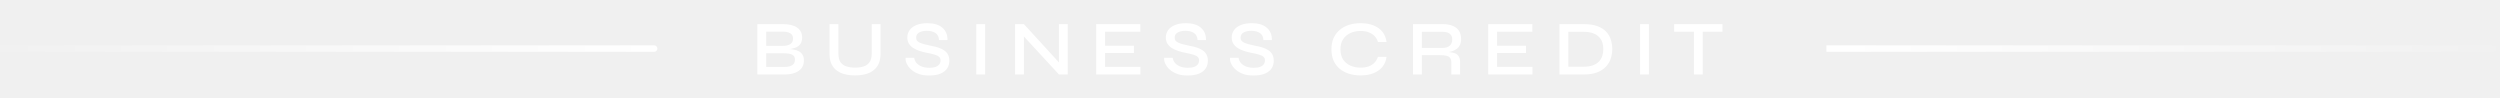
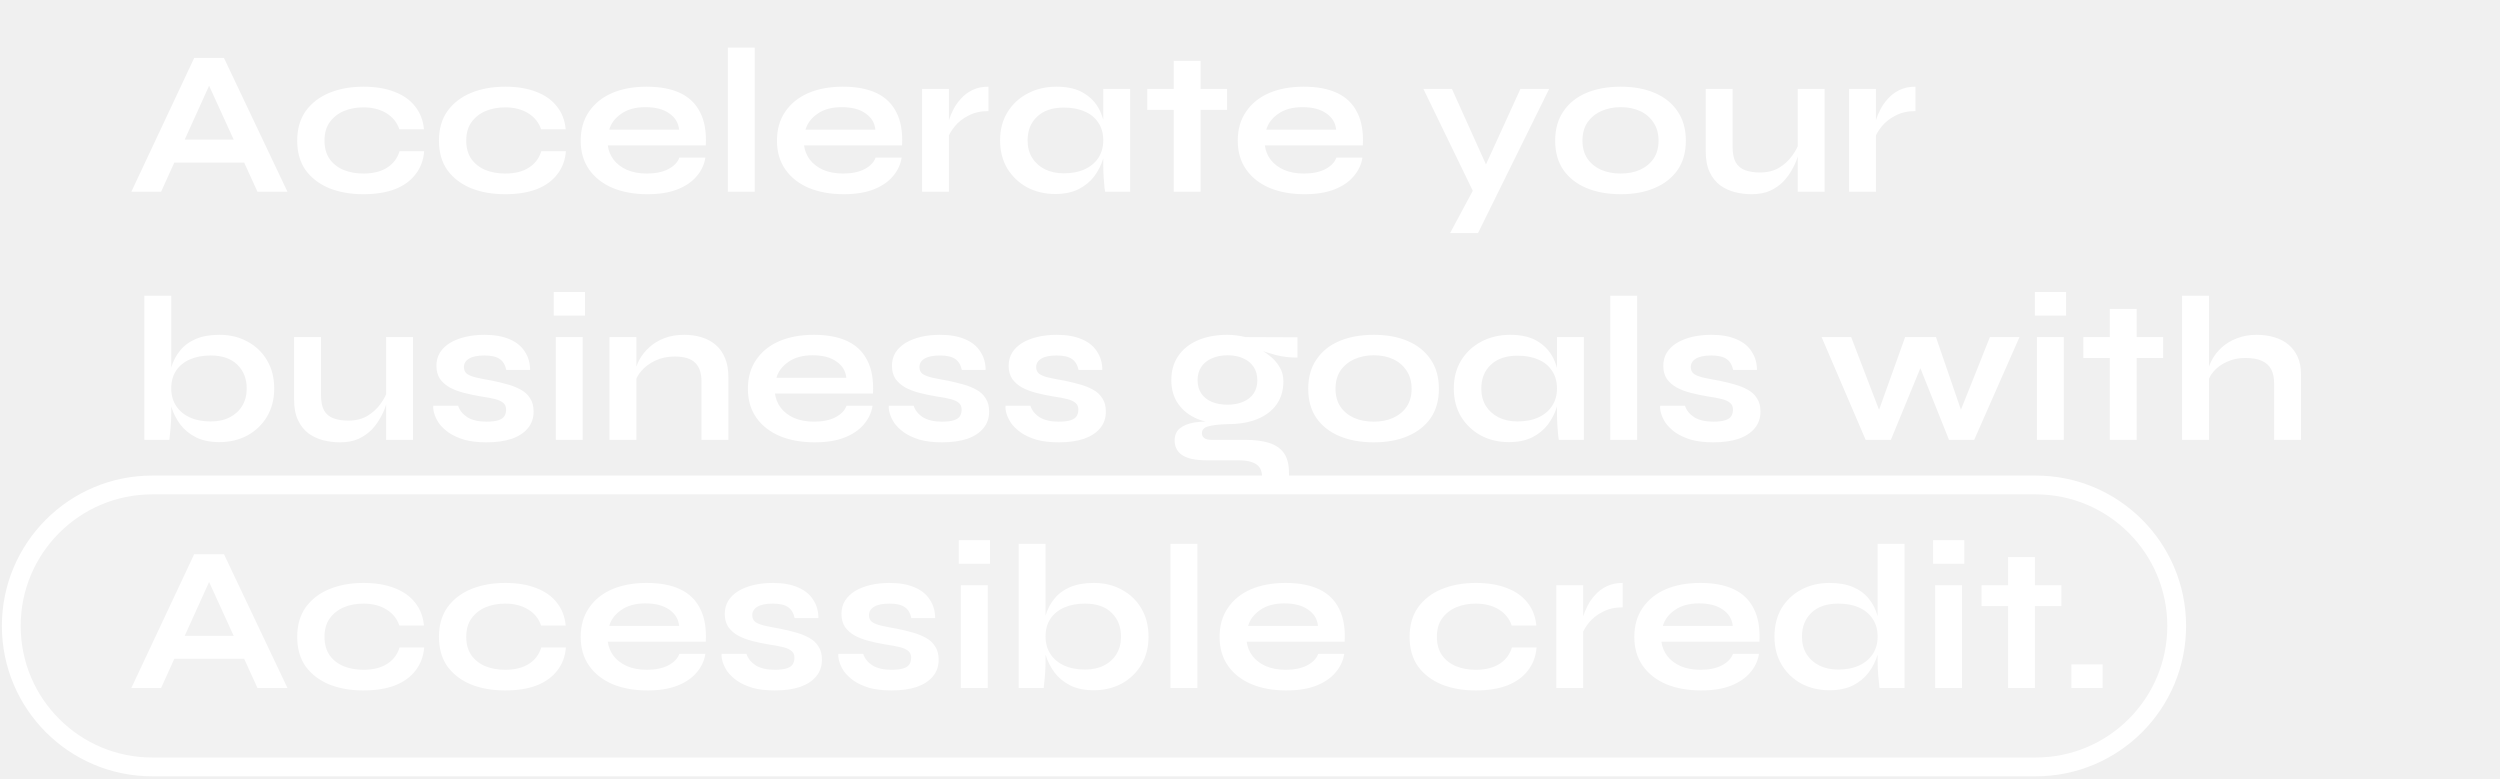
- <svg xmlns="http://www.w3.org/2000/svg" width="386" height="15" viewBox="0 0 386 15" fill="none">
-   <path d="M116.936 11.5V3.724H120.896C121.848 3.724 122.576 3.904 123.08 4.264C123.592 4.616 123.848 5.128 123.848 5.8C123.848 6.232 123.748 6.576 123.548 6.832C123.356 7.08 123.08 7.268 122.72 7.396C122.36 7.516 121.936 7.592 121.448 7.624L121.496 7.552C121.848 7.56 122.18 7.592 122.492 7.648C122.812 7.696 123.092 7.784 123.332 7.912C123.58 8.04 123.772 8.22 123.908 8.452C124.052 8.676 124.124 8.968 124.124 9.328C124.124 9.808 124.004 10.204 123.764 10.516C123.524 10.828 123.192 11.068 122.768 11.236C122.344 11.396 121.856 11.484 121.304 11.5H116.936ZM118.304 10.336H121.1C121.62 10.336 122.024 10.248 122.312 10.072C122.6 9.888 122.744 9.604 122.744 9.22C122.744 8.916 122.656 8.696 122.48 8.56C122.304 8.416 122.076 8.324 121.796 8.284C121.524 8.244 121.232 8.224 120.92 8.224H118.304V10.336ZM118.304 7.084H120.812C121.332 7.084 121.732 6.996 122.012 6.82C122.3 6.636 122.444 6.348 122.444 5.956C122.444 5.572 122.3 5.3 122.012 5.14C121.732 4.972 121.364 4.888 120.908 4.888H118.304V7.084ZM134.597 8.224V3.724H135.953V8.332C135.953 8.82 135.885 9.248 135.749 9.616C135.621 9.984 135.437 10.296 135.197 10.552C134.957 10.808 134.673 11.02 134.345 11.188C134.017 11.348 133.657 11.464 133.265 11.536C132.881 11.608 132.473 11.644 132.041 11.644C131.593 11.644 131.169 11.608 130.769 11.536C130.369 11.464 130.005 11.348 129.677 11.188C129.349 11.02 129.065 10.808 128.825 10.552C128.593 10.296 128.409 9.984 128.273 9.616C128.145 9.248 128.081 8.82 128.081 8.332V3.724H129.449V8.224C129.449 8.832 129.561 9.296 129.785 9.616C130.017 9.928 130.329 10.144 130.721 10.264C131.113 10.384 131.553 10.444 132.041 10.444C132.513 10.444 132.941 10.384 133.325 10.264C133.709 10.144 134.017 9.928 134.249 9.616C134.481 9.296 134.597 8.832 134.597 8.224ZM139.823 8.92H141.155C141.187 9.216 141.303 9.484 141.503 9.724C141.711 9.956 141.983 10.14 142.319 10.276C142.663 10.404 143.055 10.468 143.495 10.468C143.887 10.468 144.211 10.42 144.467 10.324C144.723 10.228 144.911 10.096 145.031 9.928C145.159 9.752 145.223 9.548 145.223 9.316C145.223 9.084 145.147 8.904 144.995 8.776C144.851 8.64 144.627 8.528 144.323 8.44C144.019 8.344 143.631 8.252 143.159 8.164C142.767 8.092 142.387 7.996 142.019 7.876C141.651 7.756 141.319 7.604 141.023 7.42C140.735 7.236 140.507 7.012 140.339 6.748C140.171 6.476 140.087 6.156 140.087 5.788C140.087 5.372 140.203 4.996 140.435 4.66C140.675 4.324 141.027 4.06 141.491 3.868C141.955 3.676 142.519 3.58 143.183 3.58C144.199 3.58 144.975 3.816 145.511 4.288C146.047 4.752 146.307 5.384 146.291 6.184H144.983C144.959 5.68 144.775 5.316 144.431 5.092C144.087 4.868 143.651 4.756 143.123 4.756C142.651 4.756 142.255 4.84 141.935 5.008C141.615 5.176 141.455 5.448 141.455 5.824C141.455 5.984 141.491 6.124 141.563 6.244C141.643 6.356 141.771 6.46 141.947 6.556C142.123 6.644 142.363 6.732 142.667 6.82C142.979 6.9 143.359 6.988 143.807 7.084C144.191 7.148 144.551 7.236 144.887 7.348C145.223 7.46 145.515 7.6 145.763 7.768C146.019 7.936 146.219 8.152 146.363 8.416C146.507 8.68 146.579 9.004 146.579 9.388C146.579 9.828 146.467 10.22 146.243 10.564C146.019 10.9 145.675 11.168 145.211 11.368C144.755 11.56 144.163 11.656 143.435 11.656C142.883 11.656 142.399 11.592 141.983 11.464C141.575 11.328 141.227 11.156 140.939 10.948C140.651 10.732 140.419 10.5 140.243 10.252C140.075 10.004 139.955 9.764 139.883 9.532C139.819 9.292 139.799 9.088 139.823 8.92ZM150.74 3.724H152.108V11.5H150.74V3.724ZM163.911 10.084L163.503 10.24V3.724H164.859V11.5H163.503L157.671 5.176L158.091 5.02V11.5H156.723V3.724H158.091L163.911 10.084ZM170.619 8.188V10.324H176.079V11.5H169.251V3.724H176.067V4.9H170.619V7.06H175.083V8.188H170.619ZM179.739 8.92H181.071C181.103 9.216 181.219 9.484 181.419 9.724C181.627 9.956 181.899 10.14 182.235 10.276C182.579 10.404 182.971 10.468 183.411 10.468C183.803 10.468 184.127 10.42 184.383 10.324C184.639 10.228 184.827 10.096 184.947 9.928C185.075 9.752 185.139 9.548 185.139 9.316C185.139 9.084 185.063 8.904 184.911 8.776C184.767 8.64 184.543 8.528 184.239 8.44C183.935 8.344 183.547 8.252 183.075 8.164C182.683 8.092 182.303 7.996 181.935 7.876C181.567 7.756 181.235 7.604 180.939 7.42C180.651 7.236 180.423 7.012 180.255 6.748C180.087 6.476 180.003 6.156 180.003 5.788C180.003 5.372 180.119 4.996 180.351 4.66C180.591 4.324 180.943 4.06 181.407 3.868C181.871 3.676 182.435 3.58 183.099 3.58C184.115 3.58 184.891 3.816 185.427 4.288C185.963 4.752 186.223 5.384 186.207 6.184H184.899C184.875 5.68 184.691 5.316 184.347 5.092C184.003 4.868 183.567 4.756 183.039 4.756C182.567 4.756 182.171 4.84 181.851 5.008C181.531 5.176 181.371 5.448 181.371 5.824C181.371 5.984 181.407 6.124 181.479 6.244C181.559 6.356 181.687 6.46 181.863 6.556C182.039 6.644 182.279 6.732 182.583 6.82C182.895 6.9 183.275 6.988 183.723 7.084C184.107 7.148 184.467 7.236 184.803 7.348C185.139 7.46 185.431 7.6 185.679 7.768C185.935 7.936 186.135 8.152 186.279 8.416C186.423 8.68 186.495 9.004 186.495 9.388C186.495 9.828 186.383 10.22 186.159 10.564C185.935 10.9 185.591 11.168 185.127 11.368C184.671 11.56 184.079 11.656 183.351 11.656C182.799 11.656 182.315 11.592 181.899 11.464C181.491 11.328 181.143 11.156 180.855 10.948C180.567 10.732 180.335 10.5 180.159 10.252C179.991 10.004 179.871 9.764 179.799 9.532C179.735 9.292 179.715 9.088 179.739 8.92ZM189.912 8.92H191.244C191.276 9.216 191.392 9.484 191.592 9.724C191.8 9.956 192.072 10.14 192.408 10.276C192.752 10.404 193.144 10.468 193.584 10.468C193.976 10.468 194.3 10.42 194.556 10.324C194.812 10.228 195 10.096 195.12 9.928C195.248 9.752 195.312 9.548 195.312 9.316C195.312 9.084 195.236 8.904 195.084 8.776C194.94 8.64 194.716 8.528 194.412 8.44C194.108 8.344 193.72 8.252 193.248 8.164C192.856 8.092 192.476 7.996 192.108 7.876C191.74 7.756 191.408 7.604 191.112 7.42C190.824 7.236 190.596 7.012 190.428 6.748C190.26 6.476 190.176 6.156 190.176 5.788C190.176 5.372 190.292 4.996 190.524 4.66C190.764 4.324 191.116 4.06 191.58 3.868C192.044 3.676 192.608 3.58 193.272 3.58C194.288 3.58 195.064 3.816 195.6 4.288C196.136 4.752 196.396 5.384 196.38 6.184H195.072C195.048 5.68 194.864 5.316 194.52 5.092C194.176 4.868 193.74 4.756 193.212 4.756C192.74 4.756 192.344 4.84 192.024 5.008C191.704 5.176 191.544 5.448 191.544 5.824C191.544 5.984 191.58 6.124 191.652 6.244C191.732 6.356 191.86 6.46 192.036 6.556C192.212 6.644 192.452 6.732 192.756 6.82C193.068 6.9 193.448 6.988 193.896 7.084C194.28 7.148 194.64 7.236 194.976 7.348C195.312 7.46 195.604 7.6 195.852 7.768C196.108 7.936 196.308 8.152 196.452 8.416C196.596 8.68 196.668 9.004 196.668 9.388C196.668 9.828 196.556 10.22 196.332 10.564C196.108 10.9 195.764 11.168 195.3 11.368C194.844 11.56 194.252 11.656 193.524 11.656C192.972 11.656 192.488 11.592 192.072 11.464C191.664 11.328 191.316 11.156 191.028 10.948C190.74 10.732 190.508 10.5 190.332 10.252C190.164 10.004 190.044 9.764 189.972 9.532C189.908 9.292 189.888 9.088 189.912 8.92ZM214.082 8.776C214.002 9.376 213.79 9.892 213.446 10.324C213.102 10.748 212.642 11.076 212.066 11.308C211.498 11.532 210.834 11.644 210.074 11.644C209.418 11.644 208.814 11.556 208.262 11.38C207.718 11.204 207.242 10.948 206.834 10.612C206.434 10.268 206.122 9.848 205.898 9.352C205.682 8.848 205.574 8.272 205.574 7.624C205.574 6.968 205.682 6.392 205.898 5.896C206.122 5.4 206.434 4.98 206.834 4.636C207.242 4.284 207.718 4.02 208.262 3.844C208.814 3.668 209.418 3.58 210.074 3.58C210.842 3.58 211.51 3.696 212.078 3.928C212.654 4.16 213.114 4.492 213.458 4.924C213.802 5.356 214.01 5.876 214.082 6.484H212.762C212.65 6.124 212.474 5.82 212.234 5.572C211.994 5.316 211.69 5.12 211.322 4.984C210.962 4.848 210.546 4.78 210.074 4.78C209.482 4.78 208.95 4.892 208.478 5.116C208.006 5.332 207.634 5.652 207.362 6.076C207.098 6.492 206.966 7.008 206.966 7.624C206.966 8.232 207.098 8.748 207.362 9.172C207.634 9.588 208.006 9.904 208.478 10.12C208.95 10.336 209.482 10.444 210.074 10.444C210.546 10.444 210.962 10.38 211.322 10.252C211.682 10.116 211.982 9.924 212.222 9.676C212.462 9.42 212.638 9.12 212.75 8.776H214.082ZM218.167 11.5V3.724H222.763C223.339 3.724 223.839 3.808 224.263 3.976C224.687 4.136 225.015 4.388 225.247 4.732C225.479 5.068 225.595 5.5 225.595 6.028C225.595 6.38 225.535 6.684 225.415 6.94C225.295 7.188 225.127 7.392 224.911 7.552C224.695 7.712 224.443 7.836 224.155 7.924C223.875 8.012 223.575 8.068 223.255 8.092L223.135 8.008C223.647 8.016 224.071 8.064 224.407 8.152C224.743 8.232 224.999 8.388 225.175 8.62C225.351 8.844 225.439 9.176 225.439 9.616V11.5H224.083V9.688C224.083 9.384 224.027 9.148 223.915 8.98C223.811 8.804 223.627 8.684 223.363 8.62C223.107 8.548 222.739 8.512 222.259 8.512H219.535V11.5H218.167ZM219.535 7.396H222.763C223.243 7.396 223.607 7.276 223.855 7.036C224.103 6.796 224.227 6.48 224.227 6.088C224.227 5.712 224.103 5.424 223.855 5.224C223.607 5.016 223.243 4.912 222.763 4.912H219.535V7.396ZM231.149 8.188V10.324H236.609V11.5H229.781V3.724H236.597V4.9H231.149V7.06H235.613V8.188H231.149ZM244.517 3.724C245.357 3.724 246.061 3.828 246.629 4.036C247.197 4.244 247.649 4.528 247.985 4.888C248.321 5.24 248.561 5.648 248.705 6.112C248.857 6.576 248.933 7.064 248.933 7.576C248.933 8.096 248.853 8.592 248.693 9.064C248.533 9.536 248.277 9.956 247.925 10.324C247.581 10.684 247.129 10.972 246.569 11.188C246.009 11.396 245.325 11.5 244.517 11.5H240.785V3.724H244.517ZM242.153 10.3H244.505C245.097 10.3 245.589 10.224 245.981 10.072C246.373 9.92 246.685 9.716 246.917 9.46C247.149 9.196 247.313 8.904 247.409 8.584C247.505 8.256 247.553 7.92 247.553 7.576C247.553 7.232 247.505 6.904 247.409 6.592C247.313 6.272 247.149 5.988 246.917 5.74C246.685 5.484 246.373 5.284 245.981 5.14C245.589 4.988 245.097 4.912 244.505 4.912H242.153V10.3ZM253.225 3.724H254.593V11.5H253.225V3.724ZM258.488 3.724H265.952V4.9H258.488V3.724ZM261.548 4.756H262.904V11.5H261.548V4.756Z" fill="white" />
-   <path d="M101 8C101.276 8 101.5 7.776 101.5 7.5C101.5 7.224 101.276 7 101 7V8ZM0 8H101V7H0V8Z" fill="url(#paint0_linear_2133_19332)" />
-   <path d="M385 8C385.276 8 385.5 7.776 385.5 7.5C385.5 7.224 385.276 7 385 7V8ZM282 8H385V7H282V8Z" fill="url(#paint1_linear_2133_19332)" />
-   <defs>
-     <linearGradient id="paint0_linear_2133_19332" x1="101" y1="8" x2="-6.374" y2="8" gradientUnits="userSpaceOnUse">
-       <stop stop-color="white" />
-       <stop offset="1" stop-color="white" stop-opacity="0" />
-     </linearGradient>
-     <linearGradient id="paint1_linear_2133_19332" x1="284.5" y1="8" x2="390" y2="8" gradientUnits="userSpaceOnUse">
-       <stop stop-color="white" />
-       <stop offset="1" stop-color="white" stop-opacity="0" />
-     </linearGradient>
-   </defs>
+ <svg xmlns="http://www.w3.org/2000/svg" width="665" height="207" viewBox="0 0 665 207" fill="none">
+   <rect x="3" y="129" width="576" height="75" rx="37.5" fill="white" fill-opacity="0.14" stroke="white" stroke-width="5" />
+   <path d="M43.79 43.245V37.14H67.33V43.245H43.79ZM34.935 51L51.655 15.415H59.575L76.46 51H68.485L53.855 18.935H57.375L42.855 51H34.935ZM112.826 40.22C112.643 42.603 111.873 44.657 110.516 46.38C109.196 48.103 107.363 49.423 105.016 50.34C102.67 51.22 99.883 51.66 96.656 51.66C93.283 51.66 90.258 51.128 87.581 50.065C84.941 48.965 82.851 47.37 81.311 45.28C79.808 43.153 79.056 40.532 79.056 37.415C79.056 34.298 79.808 31.677 81.311 29.55C82.851 27.423 84.941 25.81 87.581 24.71C90.258 23.61 93.283 23.06 96.656 23.06C99.883 23.06 102.651 23.518 104.961 24.435C107.271 25.315 109.086 26.598 110.406 28.285C111.763 29.972 112.551 32.007 112.771 34.39H106.226C105.603 32.557 104.448 31.127 102.761 30.1C101.075 29.073 99.04 28.56 96.656 28.56C94.749 28.56 93.008 28.89 91.431 29.55C89.891 30.21 88.644 31.2 87.691 32.52C86.775 33.803 86.316 35.435 86.316 37.415C86.316 39.358 86.775 40.99 87.691 42.31C88.608 43.593 89.855 44.565 91.431 45.225C93.008 45.848 94.749 46.16 96.656 46.16C99.223 46.16 101.313 45.647 102.926 44.62C104.576 43.593 105.695 42.127 106.281 40.22H112.826ZM150.531 40.22C150.348 42.603 149.578 44.657 148.221 46.38C146.901 48.103 145.068 49.423 142.721 50.34C140.375 51.22 137.588 51.66 134.361 51.66C130.988 51.66 127.963 51.128 125.286 50.065C122.646 48.965 120.556 47.37 119.016 45.28C117.513 43.153 116.761 40.532 116.761 37.415C116.761 34.298 117.513 31.677 119.016 29.55C120.556 27.423 122.646 25.81 125.286 24.71C127.963 23.61 130.988 23.06 134.361 23.06C137.588 23.06 140.356 23.518 142.666 24.435C144.976 25.315 146.791 26.598 148.111 28.285C149.468 29.972 150.256 32.007 150.476 34.39H143.931C143.308 32.557 142.153 31.127 140.466 30.1C138.78 29.073 136.745 28.56 134.361 28.56C132.455 28.56 130.713 28.89 129.136 29.55C127.596 30.21 126.35 31.2 125.396 32.52C124.48 33.803 124.021 35.435 124.021 37.415C124.021 39.358 124.48 40.99 125.396 42.31C126.313 43.593 127.56 44.565 129.136 45.225C130.713 45.848 132.455 46.16 134.361 46.16C136.928 46.16 139.018 45.647 140.631 44.62C142.281 43.593 143.4 42.127 143.986 40.22H150.531ZM180.701 41.925H187.631C187.338 43.795 186.55 45.463 185.266 46.93C184.02 48.397 182.315 49.552 180.151 50.395C177.988 51.238 175.348 51.66 172.231 51.66C168.748 51.66 165.668 51.11 162.991 50.01C160.315 48.873 158.225 47.242 156.721 45.115C155.218 42.988 154.466 40.422 154.466 37.415C154.466 34.408 155.2 31.842 156.666 29.715C158.133 27.552 160.168 25.902 162.771 24.765C165.411 23.628 168.491 23.06 172.011 23.06C175.605 23.06 178.593 23.628 180.976 24.765C183.36 25.902 185.12 27.625 186.256 29.935C187.43 32.208 187.925 35.123 187.741 38.68H161.671C161.855 40.073 162.368 41.338 163.211 42.475C164.091 43.612 165.265 44.51 166.731 45.17C168.235 45.83 170.013 46.16 172.066 46.16C174.34 46.16 176.228 45.775 177.731 45.005C179.271 44.198 180.261 43.172 180.701 41.925ZM171.681 28.505C169.041 28.505 166.896 29.092 165.246 30.265C163.596 31.402 162.533 32.813 162.056 34.5H180.646C180.463 32.667 179.583 31.218 178.006 30.155C176.466 29.055 174.358 28.505 171.681 28.505ZM193.612 12.665H200.762V51H193.612V12.665ZM232.908 41.925H239.838C239.545 43.795 238.757 45.463 237.473 46.93C236.227 48.397 234.522 49.552 232.358 50.395C230.195 51.238 227.555 51.66 224.438 51.66C220.955 51.66 217.875 51.11 215.198 50.01C212.522 48.873 210.432 47.242 208.928 45.115C207.425 42.988 206.673 40.422 206.673 37.415C206.673 34.408 207.407 31.842 208.873 29.715C210.34 27.552 212.375 25.902 214.978 24.765C217.618 23.628 220.698 23.06 224.218 23.06C227.812 23.06 230.8 23.628 233.183 24.765C235.567 25.902 237.327 27.625 238.463 29.935C239.637 32.208 240.132 35.123 239.948 38.68H213.878C214.062 40.073 214.575 41.338 215.418 42.475C216.298 43.612 217.472 44.51 218.938 45.17C220.442 45.83 222.22 46.16 224.273 46.16C226.547 46.16 228.435 45.775 229.938 45.005C231.478 44.198 232.468 43.172 232.908 41.925ZM223.888 28.505C221.248 28.505 219.103 29.092 217.453 30.265C215.803 31.402 214.74 32.813 214.263 34.5H232.853C232.67 32.667 231.79 31.218 230.213 30.155C228.673 29.055 226.565 28.505 223.888 28.505ZM245.269 23.665H252.419V51H245.269V23.665ZM262.924 29.55C260.87 29.55 259.092 29.953 257.589 30.76C256.085 31.53 254.875 32.483 253.959 33.62C253.042 34.757 252.4 35.857 252.034 36.92L251.979 33.895C252.015 33.455 252.162 32.813 252.419 31.97C252.675 31.09 253.06 30.155 253.574 29.165C254.087 28.138 254.765 27.167 255.609 26.25C256.452 25.297 257.479 24.527 258.689 23.94C259.899 23.353 261.31 23.06 262.924 23.06V29.55ZM280.654 51.605C277.941 51.605 275.466 51.018 273.229 49.845C271.029 48.635 269.269 46.967 267.949 44.84C266.666 42.677 266.024 40.183 266.024 37.36C266.024 34.463 266.684 31.952 268.004 29.825C269.324 27.698 271.102 26.048 273.339 24.875C275.612 23.665 278.179 23.06 281.039 23.06C284.192 23.06 286.722 23.702 288.629 24.985C290.572 26.232 291.984 27.937 292.864 30.1C293.744 32.263 294.184 34.683 294.184 37.36C294.184 38.973 293.927 40.623 293.414 42.31C292.901 43.96 292.112 45.5 291.049 46.93C289.986 48.323 288.592 49.46 286.869 50.34C285.146 51.183 283.074 51.605 280.654 51.605ZM282.964 46.105C285.127 46.105 286.997 45.738 288.574 45.005C290.151 44.272 291.361 43.245 292.204 41.925C293.047 40.605 293.469 39.083 293.469 37.36C293.469 35.49 293.029 33.913 292.149 32.63C291.306 31.31 290.096 30.32 288.519 29.66C286.979 28.963 285.127 28.615 282.964 28.615C279.921 28.615 277.556 29.422 275.869 31.035C274.182 32.612 273.339 34.72 273.339 37.36C273.339 39.12 273.742 40.66 274.549 41.98C275.356 43.263 276.474 44.272 277.904 45.005C279.371 45.738 281.057 46.105 282.964 46.105ZM293.469 23.665H300.619V51H293.964C293.964 51 293.909 50.652 293.799 49.955C293.726 49.222 293.652 48.305 293.579 47.205C293.506 46.105 293.469 45.023 293.469 43.96V23.665ZM305.165 23.665H326.395V29.22H305.165V23.665ZM312.205 16.185H319.355V51H312.205V16.185ZM355.477 41.925H362.407C362.113 43.795 361.325 45.463 360.042 46.93C358.795 48.397 357.09 49.552 354.927 50.395C352.763 51.238 350.123 51.66 347.007 51.66C343.523 51.66 340.443 51.11 337.767 50.01C335.09 48.873 333 47.242 331.497 45.115C329.993 42.988 329.242 40.422 329.242 37.415C329.242 34.408 329.975 31.842 331.442 29.715C332.908 27.552 334.943 25.902 337.547 24.765C340.187 23.628 343.267 23.06 346.787 23.06C350.38 23.06 353.368 23.628 355.752 24.765C358.135 25.902 359.895 27.625 361.032 29.935C362.205 32.208 362.7 35.123 362.517 38.68H336.447C336.63 40.073 337.143 41.338 337.987 42.475C338.867 43.612 340.04 44.51 341.507 45.17C343.01 45.83 344.788 46.16 346.842 46.16C349.115 46.16 351.003 45.775 352.507 45.005C354.047 44.198 355.037 43.172 355.477 41.925ZM346.457 28.505C343.817 28.505 341.672 29.092 340.022 30.265C338.372 31.402 337.308 32.813 336.832 34.5H355.422C355.238 32.667 354.358 31.218 352.782 30.155C351.242 29.055 349.133 28.505 346.457 28.505ZM378.629 23.665H386.219L398.044 49.9L391.884 51L378.629 23.665ZM412.069 23.665L393.149 62H385.724L393.809 46.93L404.424 23.665H412.069ZM431.11 51.66C427.664 51.66 424.62 51.11 421.98 50.01C419.377 48.91 417.342 47.315 415.875 45.225C414.409 43.098 413.675 40.495 413.675 37.415C413.675 34.335 414.409 31.732 415.875 29.605C417.342 27.442 419.377 25.81 421.98 24.71C424.62 23.61 427.664 23.06 431.11 23.06C434.557 23.06 437.564 23.61 440.13 24.71C442.734 25.81 444.769 27.442 446.235 29.605C447.702 31.732 448.435 34.335 448.435 37.415C448.435 40.495 447.702 43.098 446.235 45.225C444.769 47.315 442.734 48.91 440.13 50.01C437.564 51.11 434.557 51.66 431.11 51.66ZM431.11 46.16C433.017 46.16 434.722 45.83 436.225 45.17C437.765 44.473 438.975 43.483 439.855 42.2C440.735 40.88 441.175 39.285 441.175 37.415C441.175 35.545 440.735 33.95 439.855 32.63C438.975 31.273 437.784 30.247 436.28 29.55C434.777 28.853 433.054 28.505 431.11 28.505C429.204 28.505 427.48 28.853 425.94 29.55C424.4 30.247 423.172 31.255 422.255 32.575C421.375 33.895 420.935 35.508 420.935 37.415C420.935 39.285 421.375 40.88 422.255 42.2C423.135 43.483 424.345 44.473 425.885 45.17C427.425 45.83 429.167 46.16 431.11 46.16ZM485.346 51H478.196V23.665H485.346V51ZM478.581 37.855L478.636 39.725C478.563 40.238 478.379 40.99 478.086 41.98C477.793 42.933 477.334 43.96 476.711 45.06C476.124 46.16 475.354 47.223 474.401 48.25C473.448 49.24 472.274 50.065 470.881 50.725C469.488 51.348 467.838 51.66 465.931 51.66C464.428 51.66 462.943 51.477 461.476 51.11C460.046 50.743 458.744 50.138 457.571 49.295C456.398 48.415 455.463 47.242 454.766 45.775C454.069 44.308 453.721 42.457 453.721 40.22V23.665H460.871V39.01C460.871 40.77 461.146 42.163 461.696 43.19C462.283 44.18 463.126 44.877 464.226 45.28C465.326 45.683 466.628 45.885 468.131 45.885C470.111 45.885 471.816 45.463 473.246 44.62C474.676 43.74 475.831 42.677 476.711 41.43C477.628 40.183 478.251 38.992 478.581 37.855ZM491.856 23.665H499.006V51H491.856V23.665ZM509.511 29.55C507.457 29.55 505.679 29.953 504.176 30.76C502.672 31.53 501.462 32.483 500.546 33.62C499.629 34.757 498.987 35.857 498.621 36.92L498.566 33.895C498.602 33.455 498.749 32.813 499.006 31.97C499.262 31.09 499.647 30.155 500.161 29.165C500.674 28.138 501.352 27.167 502.196 26.25C503.039 25.297 504.066 24.527 505.276 23.94C506.486 23.353 507.897 23.06 509.511 23.06V29.55ZM58.365 117.605C55.945 117.605 53.873 117.183 52.15 116.34C50.427 115.46 49.033 114.323 47.97 112.93C46.907 111.5 46.118 109.96 45.605 108.31C45.092 106.623 44.835 104.973 44.835 103.36C44.835 101.343 45.073 99.473 45.55 97.75C46.063 96.027 46.852 94.523 47.915 93.24C48.978 91.92 50.372 90.893 52.095 90.16C53.818 89.427 55.908 89.06 58.365 89.06C61.188 89.06 63.682 89.665 65.845 90.875C68.045 92.048 69.768 93.698 71.015 95.825C72.298 97.952 72.94 100.463 72.94 103.36C72.94 106.183 72.298 108.677 71.015 110.84C69.732 112.967 67.99 114.635 65.79 115.845C63.59 117.018 61.115 117.605 58.365 117.605ZM56.055 112.105C57.998 112.105 59.685 111.738 61.115 111.005C62.545 110.272 63.645 109.263 64.415 107.98C65.222 106.66 65.625 105.12 65.625 103.36C65.625 100.72 64.782 98.593 63.095 96.98C61.445 95.367 59.098 94.56 56.055 94.56C53.928 94.56 52.077 94.908 50.5 95.605C48.923 96.302 47.695 97.31 46.815 98.63C45.972 99.913 45.55 101.49 45.55 103.36C45.55 105.083 45.972 106.605 46.815 107.925C47.658 109.245 48.868 110.272 50.445 111.005C52.022 111.738 53.892 112.105 56.055 112.105ZM45.55 78.665V109.96C45.55 111.133 45.495 112.398 45.385 113.755C45.275 115.075 45.165 116.157 45.055 117H38.4V78.665H45.55ZM109.853 117H102.703V89.665H109.853V117ZM103.088 103.855L103.143 105.725C103.069 106.238 102.886 106.99 102.593 107.98C102.299 108.933 101.841 109.96 101.218 111.06C100.631 112.16 99.861 113.223 98.908 114.25C97.954 115.24 96.781 116.065 95.388 116.725C93.994 117.348 92.344 117.66 90.438 117.66C88.934 117.66 87.449 117.477 85.983 117.11C84.553 116.743 83.251 116.138 82.078 115.295C80.904 114.415 79.969 113.242 79.273 111.775C78.576 110.308 78.228 108.457 78.228 106.22V89.665H85.378V105.01C85.378 106.77 85.653 108.163 86.203 109.19C86.789 110.18 87.633 110.877 88.733 111.28C89.833 111.683 91.134 111.885 92.638 111.885C94.618 111.885 96.323 111.463 97.753 110.62C99.183 109.74 100.338 108.677 101.218 107.43C102.134 106.183 102.758 104.992 103.088 103.855ZM115.263 107.925H121.863C122.266 109.172 123.091 110.198 124.338 111.005C125.621 111.775 127.289 112.16 129.343 112.16C130.736 112.16 131.818 112.032 132.588 111.775C133.358 111.518 133.889 111.152 134.183 110.675C134.476 110.162 134.623 109.593 134.623 108.97C134.623 108.2 134.384 107.613 133.908 107.21C133.431 106.77 132.698 106.422 131.708 106.165C130.718 105.908 129.453 105.67 127.913 105.45C126.373 105.193 124.888 104.882 123.458 104.515C122.028 104.148 120.763 103.672 119.663 103.085C118.563 102.462 117.683 101.692 117.023 100.775C116.399 99.822 116.088 98.667 116.088 97.31C116.088 95.99 116.399 94.817 117.023 93.79C117.683 92.763 118.581 91.902 119.718 91.205C120.891 90.508 122.248 89.977 123.788 89.61C125.364 89.243 127.051 89.06 128.848 89.06C131.561 89.06 133.816 89.463 135.613 90.27C137.409 91.04 138.748 92.14 139.628 93.57C140.544 94.963 141.003 96.577 141.003 98.41H134.678C134.384 97.053 133.798 96.082 132.918 95.495C132.038 94.872 130.681 94.56 128.848 94.56C127.051 94.56 125.694 94.835 124.778 95.385C123.861 95.935 123.403 96.687 123.403 97.64C123.403 98.41 123.678 99.015 124.228 99.455C124.814 99.858 125.658 100.188 126.758 100.445C127.894 100.702 129.306 100.977 130.993 101.27C132.423 101.563 133.779 101.893 135.063 102.26C136.383 102.627 137.556 103.103 138.583 103.69C139.609 104.24 140.416 104.992 141.003 105.945C141.626 106.862 141.938 108.035 141.938 109.465C141.938 111.225 141.424 112.71 140.398 113.92C139.408 115.13 137.978 116.065 136.108 116.725C134.238 117.348 132.001 117.66 129.398 117.66C127.088 117.66 125.089 117.422 123.403 116.945C121.753 116.432 120.378 115.79 119.278 115.02C118.178 114.213 117.316 113.37 116.692 112.49C116.106 111.573 115.703 110.712 115.483 109.905C115.263 109.098 115.189 108.438 115.263 107.925ZM155.602 77.675V83.945H147.297V77.675H155.602ZM147.847 89.665H154.997V117H147.847V89.665ZM162.124 89.665H169.274V117H162.124V89.665ZM181.979 89.06C183.666 89.06 185.224 89.28 186.654 89.72C188.084 90.16 189.331 90.838 190.394 91.755C191.458 92.672 192.283 93.845 192.869 95.275C193.456 96.668 193.749 98.337 193.749 100.28V117H186.599V101.545C186.599 99.235 186.031 97.548 184.894 96.485C183.794 95.385 181.979 94.835 179.449 94.835C177.543 94.835 175.819 95.202 174.279 95.935C172.739 96.668 171.493 97.603 170.539 98.74C169.586 99.84 169.036 100.995 168.889 102.205L168.834 99.4C169.018 98.117 169.439 96.87 170.099 95.66C170.759 94.45 171.639 93.35 172.739 92.36C173.876 91.333 175.214 90.527 176.754 89.94C178.294 89.353 180.036 89.06 181.979 89.06ZM225.174 107.925H232.104C231.811 109.795 231.022 111.463 229.739 112.93C228.492 114.397 226.787 115.552 224.624 116.395C222.461 117.238 219.821 117.66 216.704 117.66C213.221 117.66 210.141 117.11 207.464 116.01C204.787 114.873 202.697 113.242 201.194 111.115C199.691 108.988 198.939 106.422 198.939 103.415C198.939 100.408 199.672 97.842 201.139 95.715C202.606 93.552 204.641 91.902 207.244 90.765C209.884 89.628 212.964 89.06 216.484 89.06C220.077 89.06 223.066 89.628 225.449 90.765C227.832 91.902 229.592 93.625 230.729 95.935C231.902 98.208 232.397 101.123 232.214 104.68H206.144C206.327 106.073 206.841 107.338 207.684 108.475C208.564 109.612 209.737 110.51 211.204 111.17C212.707 111.83 214.486 112.16 216.539 112.16C218.812 112.16 220.701 111.775 222.204 111.005C223.744 110.198 224.734 109.172 225.174 107.925ZM216.154 94.505C213.514 94.505 211.369 95.092 209.719 96.265C208.069 97.402 207.006 98.813 206.529 100.5H225.119C224.936 98.667 224.056 97.218 222.479 96.155C220.939 95.055 218.831 94.505 216.154 94.505ZM236.434 107.925H243.034C243.438 109.172 244.263 110.198 245.509 111.005C246.793 111.775 248.461 112.16 250.514 112.16C251.908 112.16 252.989 112.032 253.759 111.775C254.529 111.518 255.061 111.152 255.354 110.675C255.648 110.162 255.794 109.593 255.794 108.97C255.794 108.2 255.556 107.613 255.079 107.21C254.603 106.77 253.869 106.422 252.879 106.165C251.889 105.908 250.624 105.67 249.084 105.45C247.544 105.193 246.059 104.882 244.629 104.515C243.199 104.148 241.934 103.672 240.834 103.085C239.734 102.462 238.854 101.692 238.194 100.775C237.571 99.822 237.259 98.667 237.259 97.31C237.259 95.99 237.571 94.817 238.194 93.79C238.854 92.763 239.753 91.902 240.889 91.205C242.063 90.508 243.419 89.977 244.959 89.61C246.536 89.243 248.223 89.06 250.019 89.06C252.733 89.06 254.988 89.463 256.784 90.27C258.581 91.04 259.919 92.14 260.799 93.57C261.716 94.963 262.174 96.577 262.174 98.41H255.849C255.556 97.053 254.969 96.082 254.089 95.495C253.209 94.872 251.853 94.56 250.019 94.56C248.223 94.56 246.866 94.835 245.949 95.385C245.033 95.935 244.574 96.687 244.574 97.64C244.574 98.41 244.849 99.015 245.399 99.455C245.986 99.858 246.829 100.188 247.929 100.445C249.066 100.702 250.478 100.977 252.164 101.27C253.594 101.563 254.951 101.893 256.234 102.26C257.554 102.627 258.728 103.103 259.754 103.69C260.781 104.24 261.588 104.992 262.174 105.945C262.798 106.862 263.109 108.035 263.109 109.465C263.109 111.225 262.596 112.71 261.569 113.92C260.579 115.13 259.149 116.065 257.279 116.725C255.409 117.348 253.173 117.66 250.569 117.66C248.259 117.66 246.261 117.422 244.574 116.945C242.924 116.432 241.549 115.79 240.449 115.02C239.349 114.213 238.488 113.37 237.864 112.49C237.278 111.573 236.874 110.712 236.654 109.905C236.434 109.098 236.361 108.438 236.434 107.925ZM267.479 107.925H274.079C274.483 109.172 275.308 110.198 276.554 111.005C277.838 111.775 279.506 112.16 281.559 112.16C282.953 112.16 284.034 112.032 284.804 111.775C285.574 111.518 286.106 111.152 286.399 110.675C286.693 110.162 286.839 109.593 286.839 108.97C286.839 108.2 286.601 107.613 286.124 107.21C285.648 106.77 284.914 106.422 283.924 106.165C282.934 105.908 281.669 105.67 280.129 105.45C278.589 105.193 277.104 104.882 275.674 104.515C274.244 104.148 272.979 103.672 271.879 103.085C270.779 102.462 269.899 101.692 269.239 100.775C268.616 99.822 268.304 98.667 268.304 97.31C268.304 95.99 268.616 94.817 269.239 93.79C269.899 92.763 270.798 91.902 271.934 91.205C273.108 90.508 274.464 89.977 276.004 89.61C277.581 89.243 279.268 89.06 281.064 89.06C283.778 89.06 286.033 89.463 287.829 90.27C289.626 91.04 290.964 92.14 291.844 93.57C292.761 94.963 293.219 96.577 293.219 98.41H286.894C286.601 97.053 286.014 96.082 285.134 95.495C284.254 94.872 282.898 94.56 281.064 94.56C279.268 94.56 277.911 94.835 276.994 95.385C276.078 95.935 275.619 96.687 275.619 97.64C275.619 98.41 275.894 99.015 276.444 99.455C277.031 99.858 277.874 100.188 278.974 100.445C280.111 100.702 281.523 100.977 283.209 101.27C284.639 101.563 285.996 101.893 287.279 102.26C288.599 102.627 289.773 103.103 290.799 103.69C291.826 104.24 292.633 104.992 293.219 105.945C293.843 106.862 294.154 108.035 294.154 109.465C294.154 111.225 293.641 112.71 292.614 113.92C291.624 115.13 290.194 116.065 288.324 116.725C286.454 117.348 284.218 117.66 281.614 117.66C279.304 117.66 277.306 117.422 275.619 116.945C273.969 116.432 272.594 115.79 271.494 115.02C270.394 114.213 269.533 113.37 268.909 112.49C268.323 111.573 267.919 110.712 267.699 109.905C267.479 109.098 267.406 108.438 267.479 107.925ZM326.531 112.82C323.561 112.82 320.939 112.38 318.666 111.5C316.429 110.583 314.687 109.245 313.441 107.485C312.194 105.725 311.571 103.598 311.571 101.105C311.571 98.648 312.176 96.522 313.386 94.725C314.596 92.928 316.319 91.535 318.556 90.545C320.829 89.555 323.487 89.06 326.531 89.06C327.374 89.06 328.181 89.115 328.951 89.225C329.757 89.335 330.546 89.482 331.316 89.665L345.121 89.72V95.11C343.251 95.147 341.344 94.927 339.401 94.45C337.494 93.937 335.807 93.387 334.341 92.8L334.176 92.415C335.422 93.002 336.596 93.735 337.696 94.615C338.796 95.458 339.676 96.448 340.336 97.585C341.032 98.685 341.381 99.968 341.381 101.435C341.381 103.818 340.776 105.872 339.566 107.595C338.356 109.282 336.632 110.583 334.396 111.5C332.196 112.38 329.574 112.82 326.531 112.82ZM335.716 128.275V126.955C335.716 125.268 335.166 124.095 334.066 123.435C333.002 122.775 331.536 122.445 329.666 122.445H321.141C319.491 122.445 318.097 122.317 316.961 122.06C315.861 121.803 314.981 121.437 314.321 120.96C313.661 120.483 313.184 119.915 312.891 119.255C312.597 118.632 312.451 117.953 312.451 117.22C312.451 115.753 312.927 114.653 313.881 113.92C314.834 113.15 316.117 112.637 317.731 112.38C319.344 112.123 321.122 112.068 323.066 112.215L326.531 112.82C324.221 112.893 322.497 113.095 321.361 113.425C320.261 113.718 319.711 114.323 319.711 115.24C319.711 115.79 319.931 116.23 320.371 116.56C320.811 116.853 321.434 117 322.241 117H331.206C333.662 117 335.752 117.257 337.476 117.77C339.236 118.32 340.574 119.218 341.491 120.465C342.407 121.748 342.866 123.49 342.866 125.69V128.275H335.716ZM326.531 107.65C328.107 107.65 329.482 107.393 330.656 106.88C331.866 106.367 332.801 105.633 333.461 104.68C334.121 103.69 334.451 102.517 334.451 101.16C334.451 99.767 334.121 98.575 333.461 97.585C332.801 96.595 331.884 95.843 330.711 95.33C329.537 94.78 328.144 94.505 326.531 94.505C324.954 94.505 323.561 94.78 322.351 95.33C321.141 95.843 320.206 96.595 319.546 97.585C318.886 98.575 318.556 99.767 318.556 101.16C318.556 102.517 318.886 103.69 319.546 104.68C320.206 105.633 321.122 106.367 322.296 106.88C323.506 107.393 324.917 107.65 326.531 107.65ZM365.422 117.66C361.975 117.66 358.932 117.11 356.292 116.01C353.689 114.91 351.654 113.315 350.187 111.225C348.72 109.098 347.987 106.495 347.987 103.415C347.987 100.335 348.72 97.732 350.187 95.605C351.654 93.442 353.689 91.81 356.292 90.71C358.932 89.61 361.975 89.06 365.422 89.06C368.869 89.06 371.875 89.61 374.442 90.71C377.045 91.81 379.08 93.442 380.547 95.605C382.014 97.732 382.747 100.335 382.747 103.415C382.747 106.495 382.014 109.098 380.547 111.225C379.08 113.315 377.045 114.91 374.442 116.01C371.875 117.11 368.869 117.66 365.422 117.66ZM365.422 112.16C367.329 112.16 369.034 111.83 370.537 111.17C372.077 110.473 373.287 109.483 374.167 108.2C375.047 106.88 375.487 105.285 375.487 103.415C375.487 101.545 375.047 99.95 374.167 98.63C373.287 97.273 372.095 96.247 370.592 95.55C369.089 94.853 367.365 94.505 365.422 94.505C363.515 94.505 361.792 94.853 360.252 95.55C358.712 96.247 357.484 97.255 356.567 98.575C355.687 99.895 355.247 101.508 355.247 103.415C355.247 105.285 355.687 106.88 356.567 108.2C357.447 109.483 358.657 110.473 360.197 111.17C361.737 111.83 363.479 112.16 365.422 112.16ZM401.342 117.605C398.629 117.605 396.154 117.018 393.917 115.845C391.717 114.635 389.957 112.967 388.637 110.84C387.354 108.677 386.712 106.183 386.712 103.36C386.712 100.463 387.372 97.952 388.692 95.825C390.012 93.698 391.791 92.048 394.027 90.875C396.301 89.665 398.867 89.06 401.727 89.06C404.881 89.06 407.411 89.702 409.317 90.985C411.261 92.232 412.672 93.937 413.552 96.1C414.432 98.263 414.872 100.683 414.872 103.36C414.872 104.973 414.616 106.623 414.102 108.31C413.589 109.96 412.801 111.5 411.737 112.93C410.674 114.323 409.281 115.46 407.557 116.34C405.834 117.183 403.762 117.605 401.342 117.605ZM403.652 112.105C405.816 112.105 407.686 111.738 409.262 111.005C410.839 110.272 412.049 109.245 412.892 107.925C413.736 106.605 414.157 105.083 414.157 103.36C414.157 101.49 413.717 99.913 412.837 98.63C411.994 97.31 410.784 96.32 409.207 95.66C407.667 94.963 405.816 94.615 403.652 94.615C400.609 94.615 398.244 95.422 396.557 97.035C394.871 98.612 394.027 100.72 394.027 103.36C394.027 105.12 394.431 106.66 395.237 107.98C396.044 109.263 397.162 110.272 398.592 111.005C400.059 111.738 401.746 112.105 403.652 112.105ZM414.157 89.665H421.307V117H414.652C414.652 117 414.597 116.652 414.487 115.955C414.414 115.222 414.341 114.305 414.267 113.205C414.194 112.105 414.157 111.023 414.157 109.96V89.665ZM428.329 78.665H435.479V117H428.329V78.665ZM441.61 107.925H448.21C448.613 109.172 449.438 110.198 450.685 111.005C451.968 111.775 453.637 112.16 455.69 112.16C457.083 112.16 458.165 112.032 458.935 111.775C459.705 111.518 460.237 111.152 460.53 110.675C460.823 110.162 460.97 109.593 460.97 108.97C460.97 108.2 460.732 107.613 460.255 107.21C459.778 106.77 459.045 106.422 458.055 106.165C457.065 105.908 455.8 105.67 454.26 105.45C452.72 105.193 451.235 104.882 449.805 104.515C448.375 104.148 447.11 103.672 446.01 103.085C444.91 102.462 444.03 101.692 443.37 100.775C442.747 99.822 442.435 98.667 442.435 97.31C442.435 95.99 442.747 94.817 443.37 93.79C444.03 92.763 444.928 91.902 446.065 91.205C447.238 90.508 448.595 89.977 450.135 89.61C451.712 89.243 453.398 89.06 455.195 89.06C457.908 89.06 460.163 89.463 461.96 90.27C463.757 91.04 465.095 92.14 465.975 93.57C466.892 94.963 467.35 96.577 467.35 98.41H461.025C460.732 97.053 460.145 96.082 459.265 95.495C458.385 94.872 457.028 94.56 455.195 94.56C453.398 94.56 452.042 94.835 451.125 95.385C450.208 95.935 449.75 96.687 449.75 97.64C449.75 98.41 450.025 99.015 450.575 99.455C451.162 99.858 452.005 100.188 453.105 100.445C454.242 100.702 455.653 100.977 457.34 101.27C458.77 101.563 460.127 101.893 461.41 102.26C462.73 102.627 463.903 103.103 464.93 103.69C465.957 104.24 466.763 104.992 467.35 105.945C467.973 106.862 468.285 108.035 468.285 109.465C468.285 111.225 467.772 112.71 466.745 113.92C465.755 115.13 464.325 116.065 462.455 116.725C460.585 117.348 458.348 117.66 455.745 117.66C453.435 117.66 451.437 117.422 449.75 116.945C448.1 116.432 446.725 115.79 445.625 115.02C444.525 114.213 443.663 113.37 443.04 112.49C442.453 111.573 442.05 110.712 441.83 109.905C441.61 109.098 441.537 108.438 441.61 107.925ZM522.662 112.05L520.407 111.995L529.317 89.665H537.182L525.137 117H518.427L509.627 94.945H512.047L502.972 117H496.262L484.547 89.665H492.412L500.992 112.05H498.737L506.767 89.665H514.962L522.662 112.05ZM549.572 77.675V83.945H541.267V77.675H549.572ZM541.817 89.665H548.967V117H541.817V89.665ZM554.169 89.665H575.399V95.22H554.169V89.665ZM561.209 82.185H568.359V117H561.209V82.185ZM604.912 117V101.985C604.912 100.482 604.655 99.235 604.142 98.245C603.628 97.255 602.803 96.503 601.667 95.99C600.567 95.477 599.082 95.22 597.212 95.22C595.415 95.22 593.783 95.568 592.317 96.265C590.85 96.925 589.658 97.805 588.742 98.905C587.825 99.968 587.312 101.105 587.202 102.315L587.147 99.29C587.33 98.08 587.752 96.87 588.412 95.66C589.072 94.45 589.952 93.35 591.052 92.36C592.152 91.37 593.472 90.582 595.012 89.995C596.588 89.372 598.348 89.06 600.292 89.06C601.978 89.06 603.537 89.28 604.967 89.72C606.397 90.123 607.643 90.765 608.707 91.645C609.77 92.525 610.595 93.625 611.182 94.945C611.768 96.228 612.062 97.75 612.062 99.51V117H604.912ZM580.437 117V78.665H587.587V117H580.437ZM43.79 175.245V169.14H67.33V175.245H43.79ZM34.935 183L51.655 147.415H59.575L76.46 183H68.485L53.855 150.935H57.375L42.855 183H34.935ZM112.826 172.22C112.643 174.603 111.873 176.657 110.516 178.38C109.196 180.103 107.363 181.423 105.016 182.34C102.67 183.22 99.883 183.66 96.656 183.66C93.283 183.66 90.258 183.128 87.581 182.065C84.941 180.965 82.851 179.37 81.311 177.28C79.808 175.153 79.056 172.532 79.056 169.415C79.056 166.298 79.808 163.677 81.311 161.55C82.851 159.423 84.941 157.81 87.581 156.71C90.258 155.61 93.283 155.06 96.656 155.06C99.883 155.06 102.651 155.518 104.961 156.435C107.271 157.315 109.086 158.598 110.406 160.285C111.763 161.972 112.551 164.007 112.771 166.39H106.226C105.603 164.557 104.448 163.127 102.761 162.1C101.075 161.073 99.04 160.56 96.656 160.56C94.749 160.56 93.008 160.89 91.431 161.55C89.891 162.21 88.644 163.2 87.691 164.52C86.775 165.803 86.316 167.435 86.316 169.415C86.316 171.358 86.775 172.99 87.691 174.31C88.608 175.593 89.855 176.565 91.431 177.225C93.008 177.848 94.749 178.16 96.656 178.16C99.223 178.16 101.313 177.647 102.926 176.62C104.576 175.593 105.695 174.127 106.281 172.22H112.826ZM150.531 172.22C150.348 174.603 149.578 176.657 148.221 178.38C146.901 180.103 145.068 181.423 142.721 182.34C140.375 183.22 137.588 183.66 134.361 183.66C130.988 183.66 127.963 183.128 125.286 182.065C122.646 180.965 120.556 179.37 119.016 177.28C117.513 175.153 116.761 172.532 116.761 169.415C116.761 166.298 117.513 163.677 119.016 161.55C120.556 159.423 122.646 157.81 125.286 156.71C127.963 155.61 130.988 155.06 134.361 155.06C137.588 155.06 140.356 155.518 142.666 156.435C144.976 157.315 146.791 158.598 148.111 160.285C149.468 161.972 150.256 164.007 150.476 166.39H143.931C143.308 164.557 142.153 163.127 140.466 162.1C138.78 161.073 136.745 160.56 134.361 160.56C132.455 160.56 130.713 160.89 129.136 161.55C127.596 162.21 126.35 163.2 125.396 164.52C124.48 165.803 124.021 167.435 124.021 169.415C124.021 171.358 124.48 172.99 125.396 174.31C126.313 175.593 127.56 176.565 129.136 177.225C130.713 177.848 132.455 178.16 134.361 178.16C136.928 178.16 139.018 177.647 140.631 176.62C142.281 175.593 143.4 174.127 143.986 172.22H150.531ZM180.701 173.925H187.631C187.338 175.795 186.55 177.463 185.266 178.93C184.02 180.397 182.315 181.552 180.151 182.395C177.988 183.238 175.348 183.66 172.231 183.66C168.748 183.66 165.668 183.11 162.991 182.01C160.315 180.873 158.225 179.242 156.721 177.115C155.218 174.988 154.466 172.422 154.466 169.415C154.466 166.408 155.2 163.842 156.666 161.715C158.133 159.552 160.168 157.902 162.771 156.765C165.411 155.628 168.491 155.06 172.011 155.06C175.605 155.06 178.593 155.628 180.976 156.765C183.36 157.902 185.12 159.625 186.256 161.935C187.43 164.208 187.925 167.123 187.741 170.68H161.671C161.855 172.073 162.368 173.338 163.211 174.475C164.091 175.612 165.265 176.51 166.731 177.17C168.235 177.83 170.013 178.16 172.066 178.16C174.34 178.16 176.228 177.775 177.731 177.005C179.271 176.198 180.261 175.172 180.701 173.925ZM171.681 160.505C169.041 160.505 166.896 161.092 165.246 162.265C163.596 163.402 162.533 164.813 162.056 166.5H180.646C180.463 164.667 179.583 163.218 178.006 162.155C176.466 161.055 174.358 160.505 171.681 160.505ZM191.962 173.925H198.562C198.965 175.172 199.79 176.198 201.037 177.005C202.32 177.775 203.988 178.16 206.042 178.16C207.435 178.16 208.517 178.032 209.287 177.775C210.057 177.518 210.588 177.152 210.882 176.675C211.175 176.162 211.322 175.593 211.322 174.97C211.322 174.2 211.083 173.613 210.607 173.21C210.13 172.77 209.397 172.422 208.407 172.165C207.417 171.908 206.152 171.67 204.612 171.45C203.072 171.193 201.587 170.882 200.157 170.515C198.727 170.148 197.462 169.672 196.362 169.085C195.262 168.462 194.382 167.692 193.722 166.775C193.098 165.822 192.787 164.667 192.787 163.31C192.787 161.99 193.098 160.817 193.722 159.79C194.382 158.763 195.28 157.902 196.417 157.205C197.59 156.508 198.947 155.977 200.487 155.61C202.063 155.243 203.75 155.06 205.547 155.06C208.26 155.06 210.515 155.463 212.312 156.27C214.108 157.04 215.447 158.14 216.327 159.57C217.243 160.963 217.702 162.577 217.702 164.41H211.377C211.083 163.053 210.497 162.082 209.617 161.495C208.737 160.872 207.38 160.56 205.547 160.56C203.75 160.56 202.393 160.835 201.477 161.385C200.56 161.935 200.102 162.687 200.102 163.64C200.102 164.41 200.377 165.015 200.927 165.455C201.513 165.858 202.357 166.188 203.457 166.445C204.593 166.702 206.005 166.977 207.692 167.27C209.122 167.563 210.478 167.893 211.762 168.26C213.082 168.627 214.255 169.103 215.282 169.69C216.308 170.24 217.115 170.992 217.702 171.945C218.325 172.862 218.637 174.035 218.637 175.465C218.637 177.225 218.123 178.71 217.097 179.92C216.107 181.13 214.677 182.065 212.807 182.725C210.937 183.348 208.7 183.66 206.097 183.66C203.787 183.66 201.788 183.422 200.102 182.945C198.452 182.432 197.077 181.79 195.977 181.02C194.877 180.213 194.015 179.37 193.392 178.49C192.805 177.573 192.402 176.712 192.182 175.905C191.962 175.098 191.888 174.438 191.962 173.925ZM223.007 173.925H229.607C230.01 175.172 230.835 176.198 232.082 177.005C233.365 177.775 235.033 178.16 237.087 178.16C238.48 178.16 239.562 178.032 240.332 177.775C241.102 177.518 241.633 177.152 241.927 176.675C242.22 176.162 242.367 175.593 242.367 174.97C242.367 174.2 242.128 173.613 241.652 173.21C241.175 172.77 240.442 172.422 239.452 172.165C238.462 171.908 237.197 171.67 235.657 171.45C234.117 171.193 232.632 170.882 231.202 170.515C229.772 170.148 228.507 169.672 227.407 169.085C226.307 168.462 225.427 167.692 224.767 166.775C224.143 165.822 223.832 164.667 223.832 163.31C223.832 161.99 224.143 160.817 224.767 159.79C225.427 158.763 226.325 157.902 227.462 157.205C228.635 156.508 229.992 155.977 231.532 155.61C233.108 155.243 234.795 155.06 236.592 155.06C239.305 155.06 241.56 155.463 243.357 156.27C245.153 157.04 246.492 158.14 247.372 159.57C248.288 160.963 248.747 162.577 248.747 164.41H242.422C242.128 163.053 241.542 162.082 240.662 161.495C239.782 160.872 238.425 160.56 236.592 160.56C234.795 160.56 233.438 160.835 232.522 161.385C231.605 161.935 231.147 162.687 231.147 163.64C231.147 164.41 231.422 165.015 231.972 165.455C232.558 165.858 233.402 166.188 234.502 166.445C235.638 166.702 237.05 166.977 238.737 167.27C240.167 167.563 241.523 167.893 242.807 168.26C244.127 168.627 245.3 169.103 246.327 169.69C247.353 170.24 248.16 170.992 248.747 171.945C249.37 172.862 249.682 174.035 249.682 175.465C249.682 177.225 249.168 178.71 248.142 179.92C247.152 181.13 245.722 182.065 243.852 182.725C241.982 183.348 239.745 183.66 237.142 183.66C234.832 183.66 232.833 183.422 231.147 182.945C229.497 182.432 228.122 181.79 227.022 181.02C225.922 180.213 225.06 179.37 224.437 178.49C223.85 177.573 223.447 176.712 223.227 175.905C223.007 175.098 222.933 174.438 223.007 173.925ZM263.347 143.675V149.945H255.042V143.675H263.347ZM255.592 155.665H262.742V183H255.592V155.665ZM290.933 183.605C288.513 183.605 286.442 183.183 284.718 182.34C282.995 181.46 281.602 180.323 280.538 178.93C279.475 177.5 278.687 175.96 278.173 174.31C277.66 172.623 277.403 170.973 277.403 169.36C277.403 167.343 277.642 165.473 278.118 163.75C278.632 162.027 279.42 160.523 280.483 159.24C281.547 157.92 282.94 156.893 284.663 156.16C286.387 155.427 288.477 155.06 290.933 155.06C293.757 155.06 296.25 155.665 298.413 156.875C300.613 158.048 302.337 159.698 303.583 161.825C304.867 163.952 305.508 166.463 305.508 169.36C305.508 172.183 304.867 174.677 303.583 176.84C302.3 178.967 300.558 180.635 298.358 181.845C296.158 183.018 293.683 183.605 290.933 183.605ZM288.623 178.105C290.567 178.105 292.253 177.738 293.683 177.005C295.113 176.272 296.213 175.263 296.983 173.98C297.79 172.66 298.193 171.12 298.193 169.36C298.193 166.72 297.35 164.593 295.663 162.98C294.013 161.367 291.667 160.56 288.623 160.56C286.497 160.56 284.645 160.908 283.068 161.605C281.492 162.302 280.263 163.31 279.383 164.63C278.54 165.913 278.118 167.49 278.118 169.36C278.118 171.083 278.54 172.605 279.383 173.925C280.227 175.245 281.437 176.272 283.013 177.005C284.59 177.738 286.46 178.105 288.623 178.105ZM278.118 144.665V175.96C278.118 177.133 278.063 178.398 277.953 179.755C277.843 181.075 277.733 182.157 277.623 183H270.968V144.665H278.118ZM311.346 144.665H318.496V183H311.346V144.665ZM350.643 173.925H357.573C357.279 175.795 356.491 177.463 355.208 178.93C353.961 180.397 352.256 181.552 350.093 182.395C347.929 183.238 345.289 183.66 342.173 183.66C338.689 183.66 335.609 183.11 332.933 182.01C330.256 180.873 328.166 179.242 326.663 177.115C325.159 174.988 324.408 172.422 324.408 169.415C324.408 166.408 325.141 163.842 326.608 161.715C328.074 159.552 330.109 157.902 332.713 156.765C335.353 155.628 338.433 155.06 341.953 155.06C345.546 155.06 348.534 155.628 350.918 156.765C353.301 157.902 355.061 159.625 356.198 161.935C357.371 164.208 357.866 167.123 357.683 170.68H331.613C331.796 172.073 332.309 173.338 333.153 174.475C334.033 175.612 335.206 176.51 336.673 177.17C338.176 177.83 339.954 178.16 342.008 178.16C344.281 178.16 346.169 177.775 347.673 177.005C349.213 176.198 350.203 175.172 350.643 173.925ZM341.623 160.505C338.983 160.505 336.838 161.092 335.188 162.265C333.538 163.402 332.474 164.813 331.998 166.5H350.588C350.404 164.667 349.524 163.218 347.948 162.155C346.408 161.055 344.299 160.505 341.623 160.505ZM408.72 172.22C408.536 174.603 407.766 176.657 406.41 178.38C405.09 180.103 403.256 181.423 400.91 182.34C398.563 183.22 395.776 183.66 392.55 183.66C389.176 183.66 386.151 183.128 383.475 182.065C380.835 180.965 378.745 179.37 377.205 177.28C375.701 175.153 374.95 172.532 374.95 169.415C374.95 166.298 375.701 163.677 377.205 161.55C378.745 159.423 380.835 157.81 383.475 156.71C386.151 155.61 389.176 155.06 392.55 155.06C395.776 155.06 398.545 155.518 400.855 156.435C403.165 157.315 404.98 158.598 406.3 160.285C407.656 161.972 408.445 164.007 408.665 166.39H402.12C401.496 164.557 400.341 163.127 398.655 162.1C396.968 161.073 394.933 160.56 392.55 160.56C390.643 160.56 388.901 160.89 387.325 161.55C385.785 162.21 384.538 163.2 383.585 164.52C382.668 165.803 382.21 167.435 382.21 169.415C382.21 171.358 382.668 172.99 383.585 174.31C384.501 175.593 385.748 176.565 387.325 177.225C388.901 177.848 390.643 178.16 392.55 178.16C395.116 178.16 397.206 177.647 398.82 176.62C400.47 175.593 401.588 174.127 402.175 172.22H408.72ZM413.975 155.665H421.125V183H413.975V155.665ZM431.63 161.55C429.576 161.55 427.798 161.953 426.295 162.76C424.791 163.53 423.581 164.483 422.665 165.62C421.748 166.757 421.106 167.857 420.74 168.92L420.685 165.895C420.721 165.455 420.868 164.813 421.125 163.97C421.381 163.09 421.766 162.155 422.28 161.165C422.793 160.138 423.471 159.167 424.315 158.25C425.158 157.297 426.185 156.527 427.395 155.94C428.605 155.353 430.016 155.06 431.63 155.06V161.55ZM460.965 173.925H467.895C467.602 175.795 466.813 177.463 465.53 178.93C464.283 180.397 462.578 181.552 460.415 182.395C458.252 183.238 455.612 183.66 452.495 183.66C449.012 183.66 445.932 183.11 443.255 182.01C440.578 180.873 438.488 179.242 436.985 177.115C435.482 174.988 434.73 172.422 434.73 169.415C434.73 166.408 435.463 163.842 436.93 161.715C438.397 159.552 440.432 157.902 443.035 156.765C445.675 155.628 448.755 155.06 452.275 155.06C455.868 155.06 458.857 155.628 461.24 156.765C463.623 157.902 465.383 159.625 466.52 161.935C467.693 164.208 468.188 167.123 468.005 170.68H441.935C442.118 172.073 442.632 173.338 443.475 174.475C444.355 175.612 445.528 176.51 446.995 177.17C448.498 177.83 450.277 178.16 452.33 178.16C454.603 178.16 456.492 177.775 457.995 177.005C459.535 176.198 460.525 175.172 460.965 173.925ZM451.945 160.505C449.305 160.505 447.16 161.092 445.51 162.265C443.86 163.402 442.797 164.813 442.32 166.5H460.91C460.727 164.667 459.847 163.218 458.27 162.155C456.73 161.055 454.622 160.505 451.945 160.505ZM486.635 183.605C483.885 183.605 481.392 183.018 479.155 181.845C476.955 180.635 475.214 178.967 473.93 176.84C472.647 174.677 472.005 172.183 472.005 169.36C472.005 166.463 472.629 163.952 473.875 161.825C475.159 159.698 476.9 158.048 479.1 156.875C481.3 155.665 483.812 155.06 486.635 155.06C489.092 155.06 491.182 155.427 492.905 156.16C494.629 156.893 496.022 157.92 497.085 159.24C498.149 160.523 498.919 162.027 499.395 163.75C499.909 165.473 500.165 167.343 500.165 169.36C500.165 170.973 499.909 172.623 499.395 174.31C498.882 175.96 498.094 177.5 497.03 178.93C495.967 180.323 494.574 181.46 492.85 182.34C491.127 183.183 489.055 183.605 486.635 183.605ZM488.945 178.105C491.109 178.105 492.979 177.738 494.555 177.005C496.132 176.272 497.342 175.245 498.185 173.925C499.029 172.605 499.45 171.083 499.45 169.36C499.45 167.49 499.01 165.913 498.13 164.63C497.287 163.31 496.077 162.302 494.5 161.605C492.96 160.908 491.109 160.56 488.945 160.56C485.902 160.56 483.537 161.367 481.85 162.98C480.164 164.593 479.32 166.72 479.32 169.36C479.32 171.12 479.724 172.66 480.53 173.98C481.337 175.263 482.455 176.272 483.885 177.005C485.352 177.738 487.039 178.105 488.945 178.105ZM499.45 144.665H506.6V183H499.945C499.835 182.157 499.725 181.075 499.615 179.755C499.505 178.398 499.45 177.133 499.45 175.96V144.665ZM522.502 143.675V149.945H514.197V143.675H522.502ZM514.747 155.665H521.897V183H514.747V155.665ZM527.099 155.665H548.329V161.22H527.099V155.665ZM534.139 148.185H541.289V183H534.139V148.185ZM559.296 176.73V183H550.991V176.73H559.296Z" fill="white" />
</svg>
